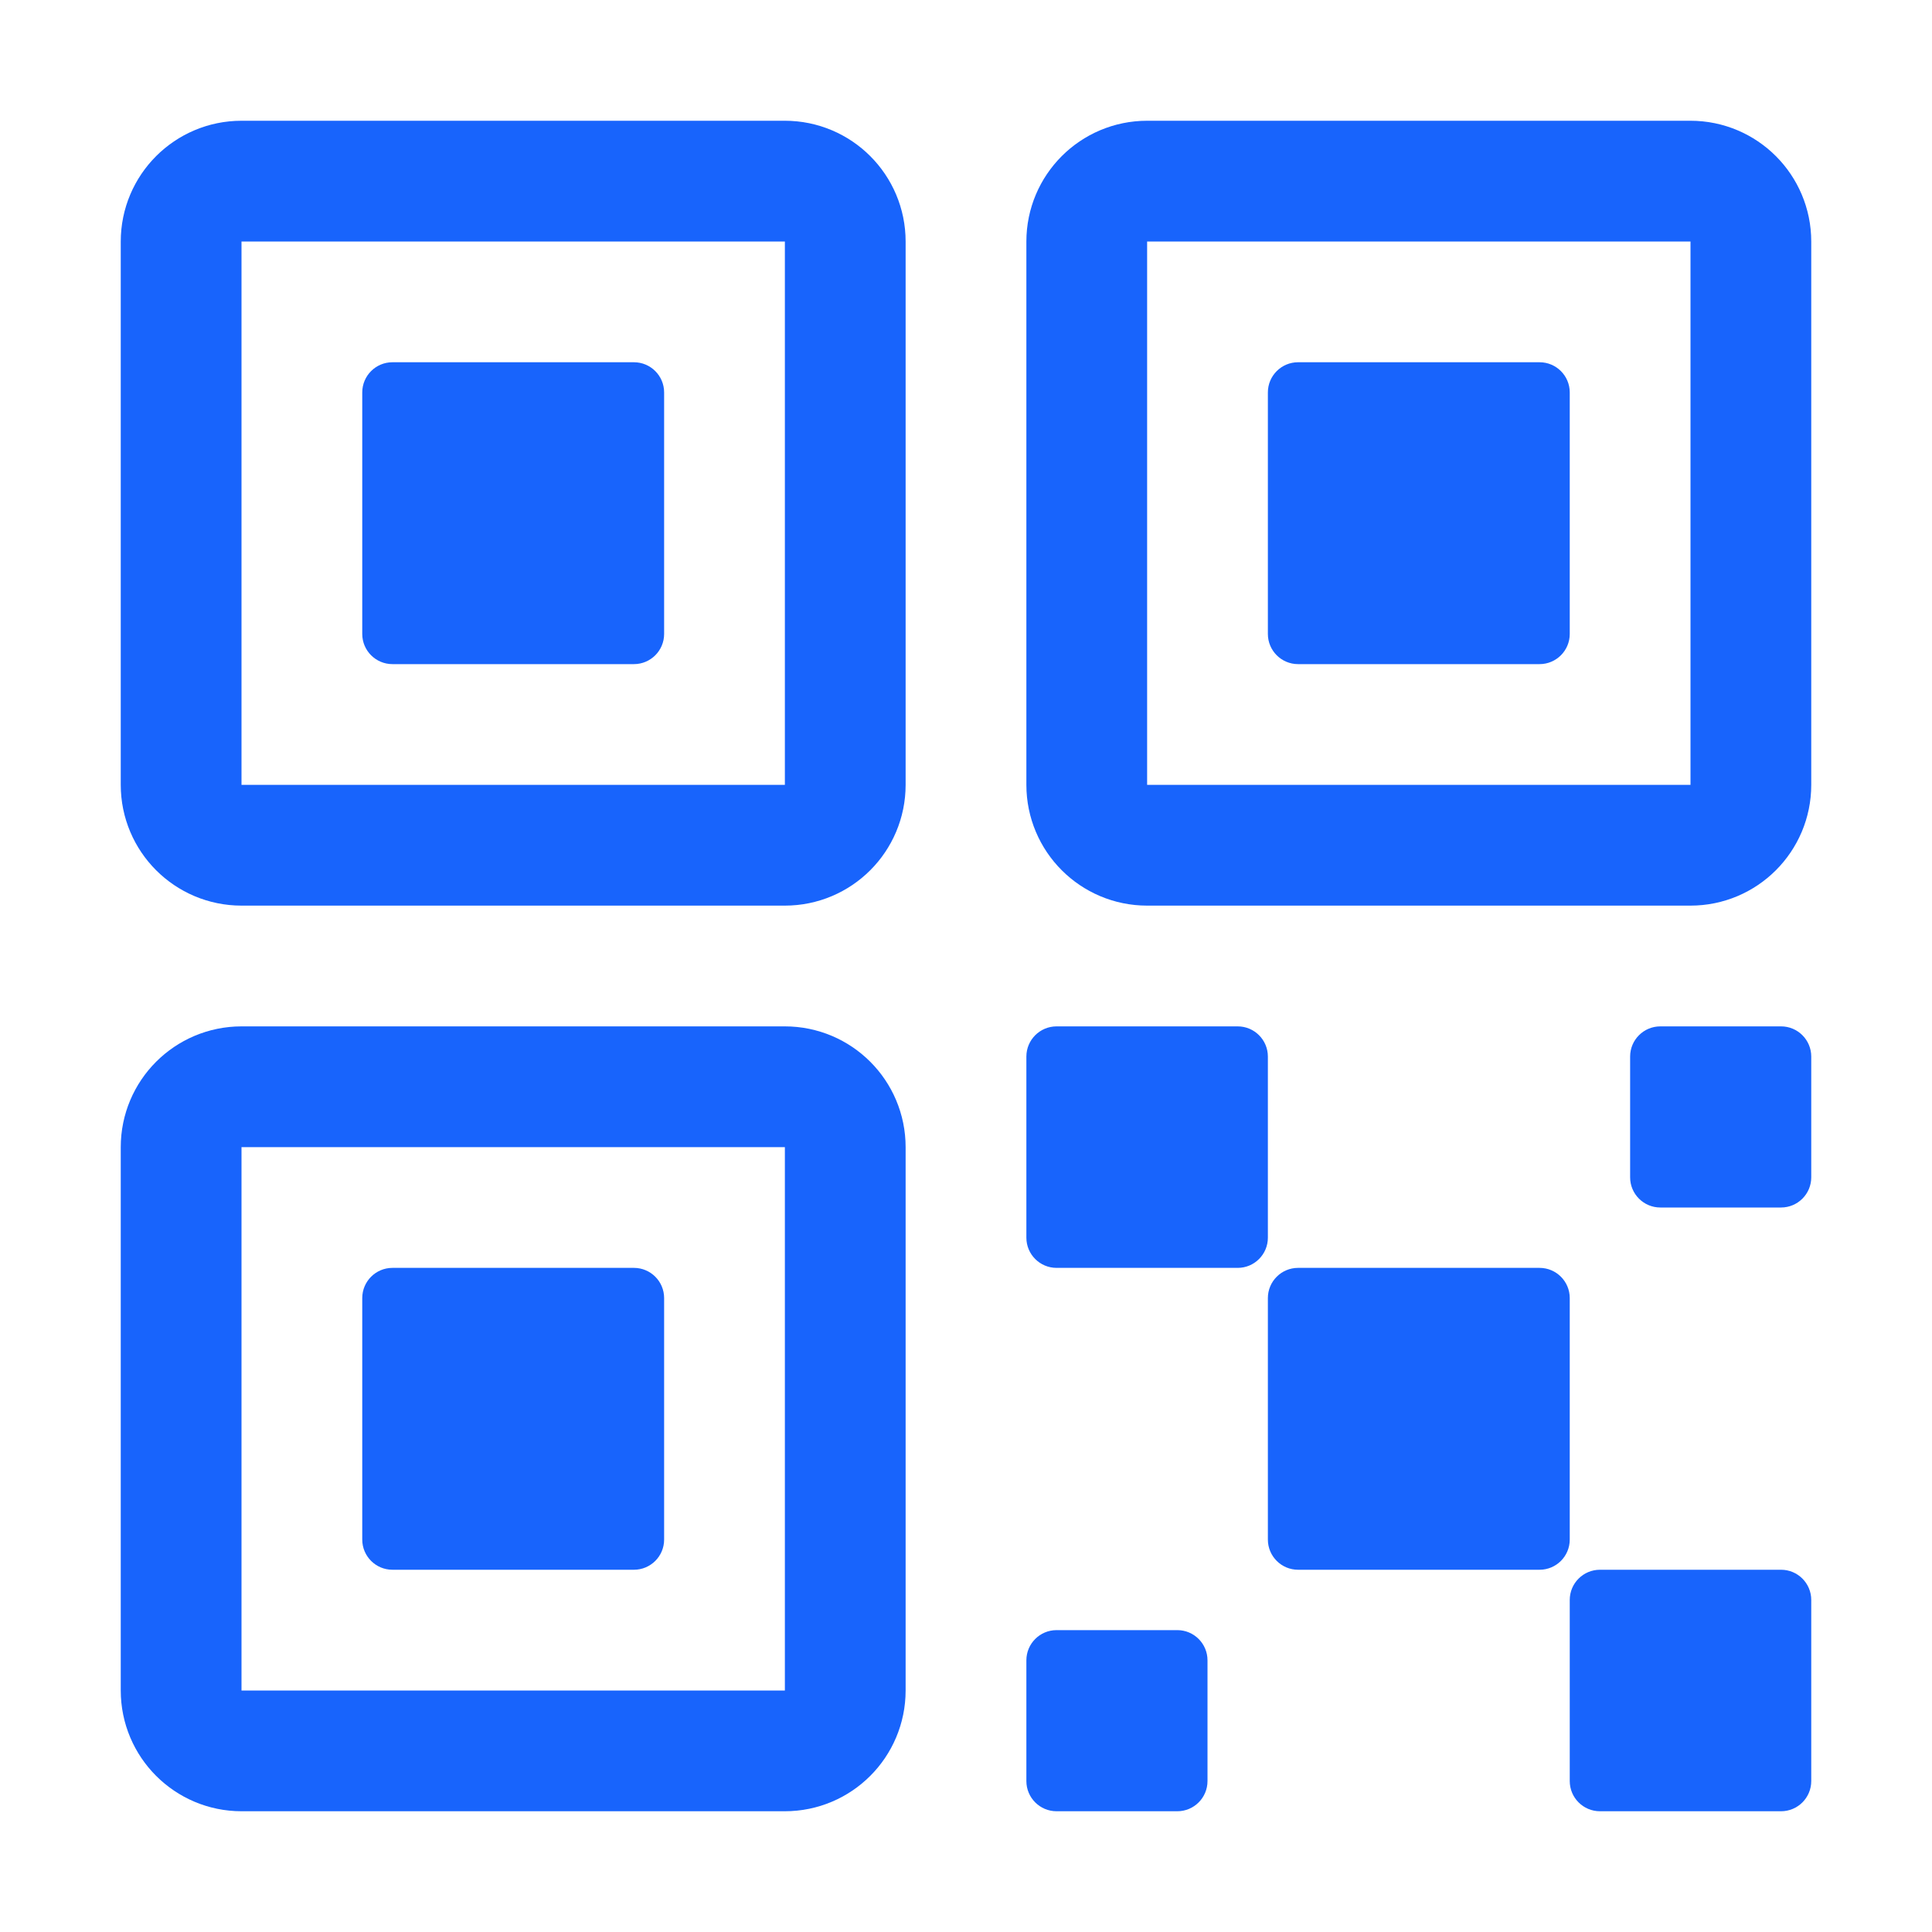
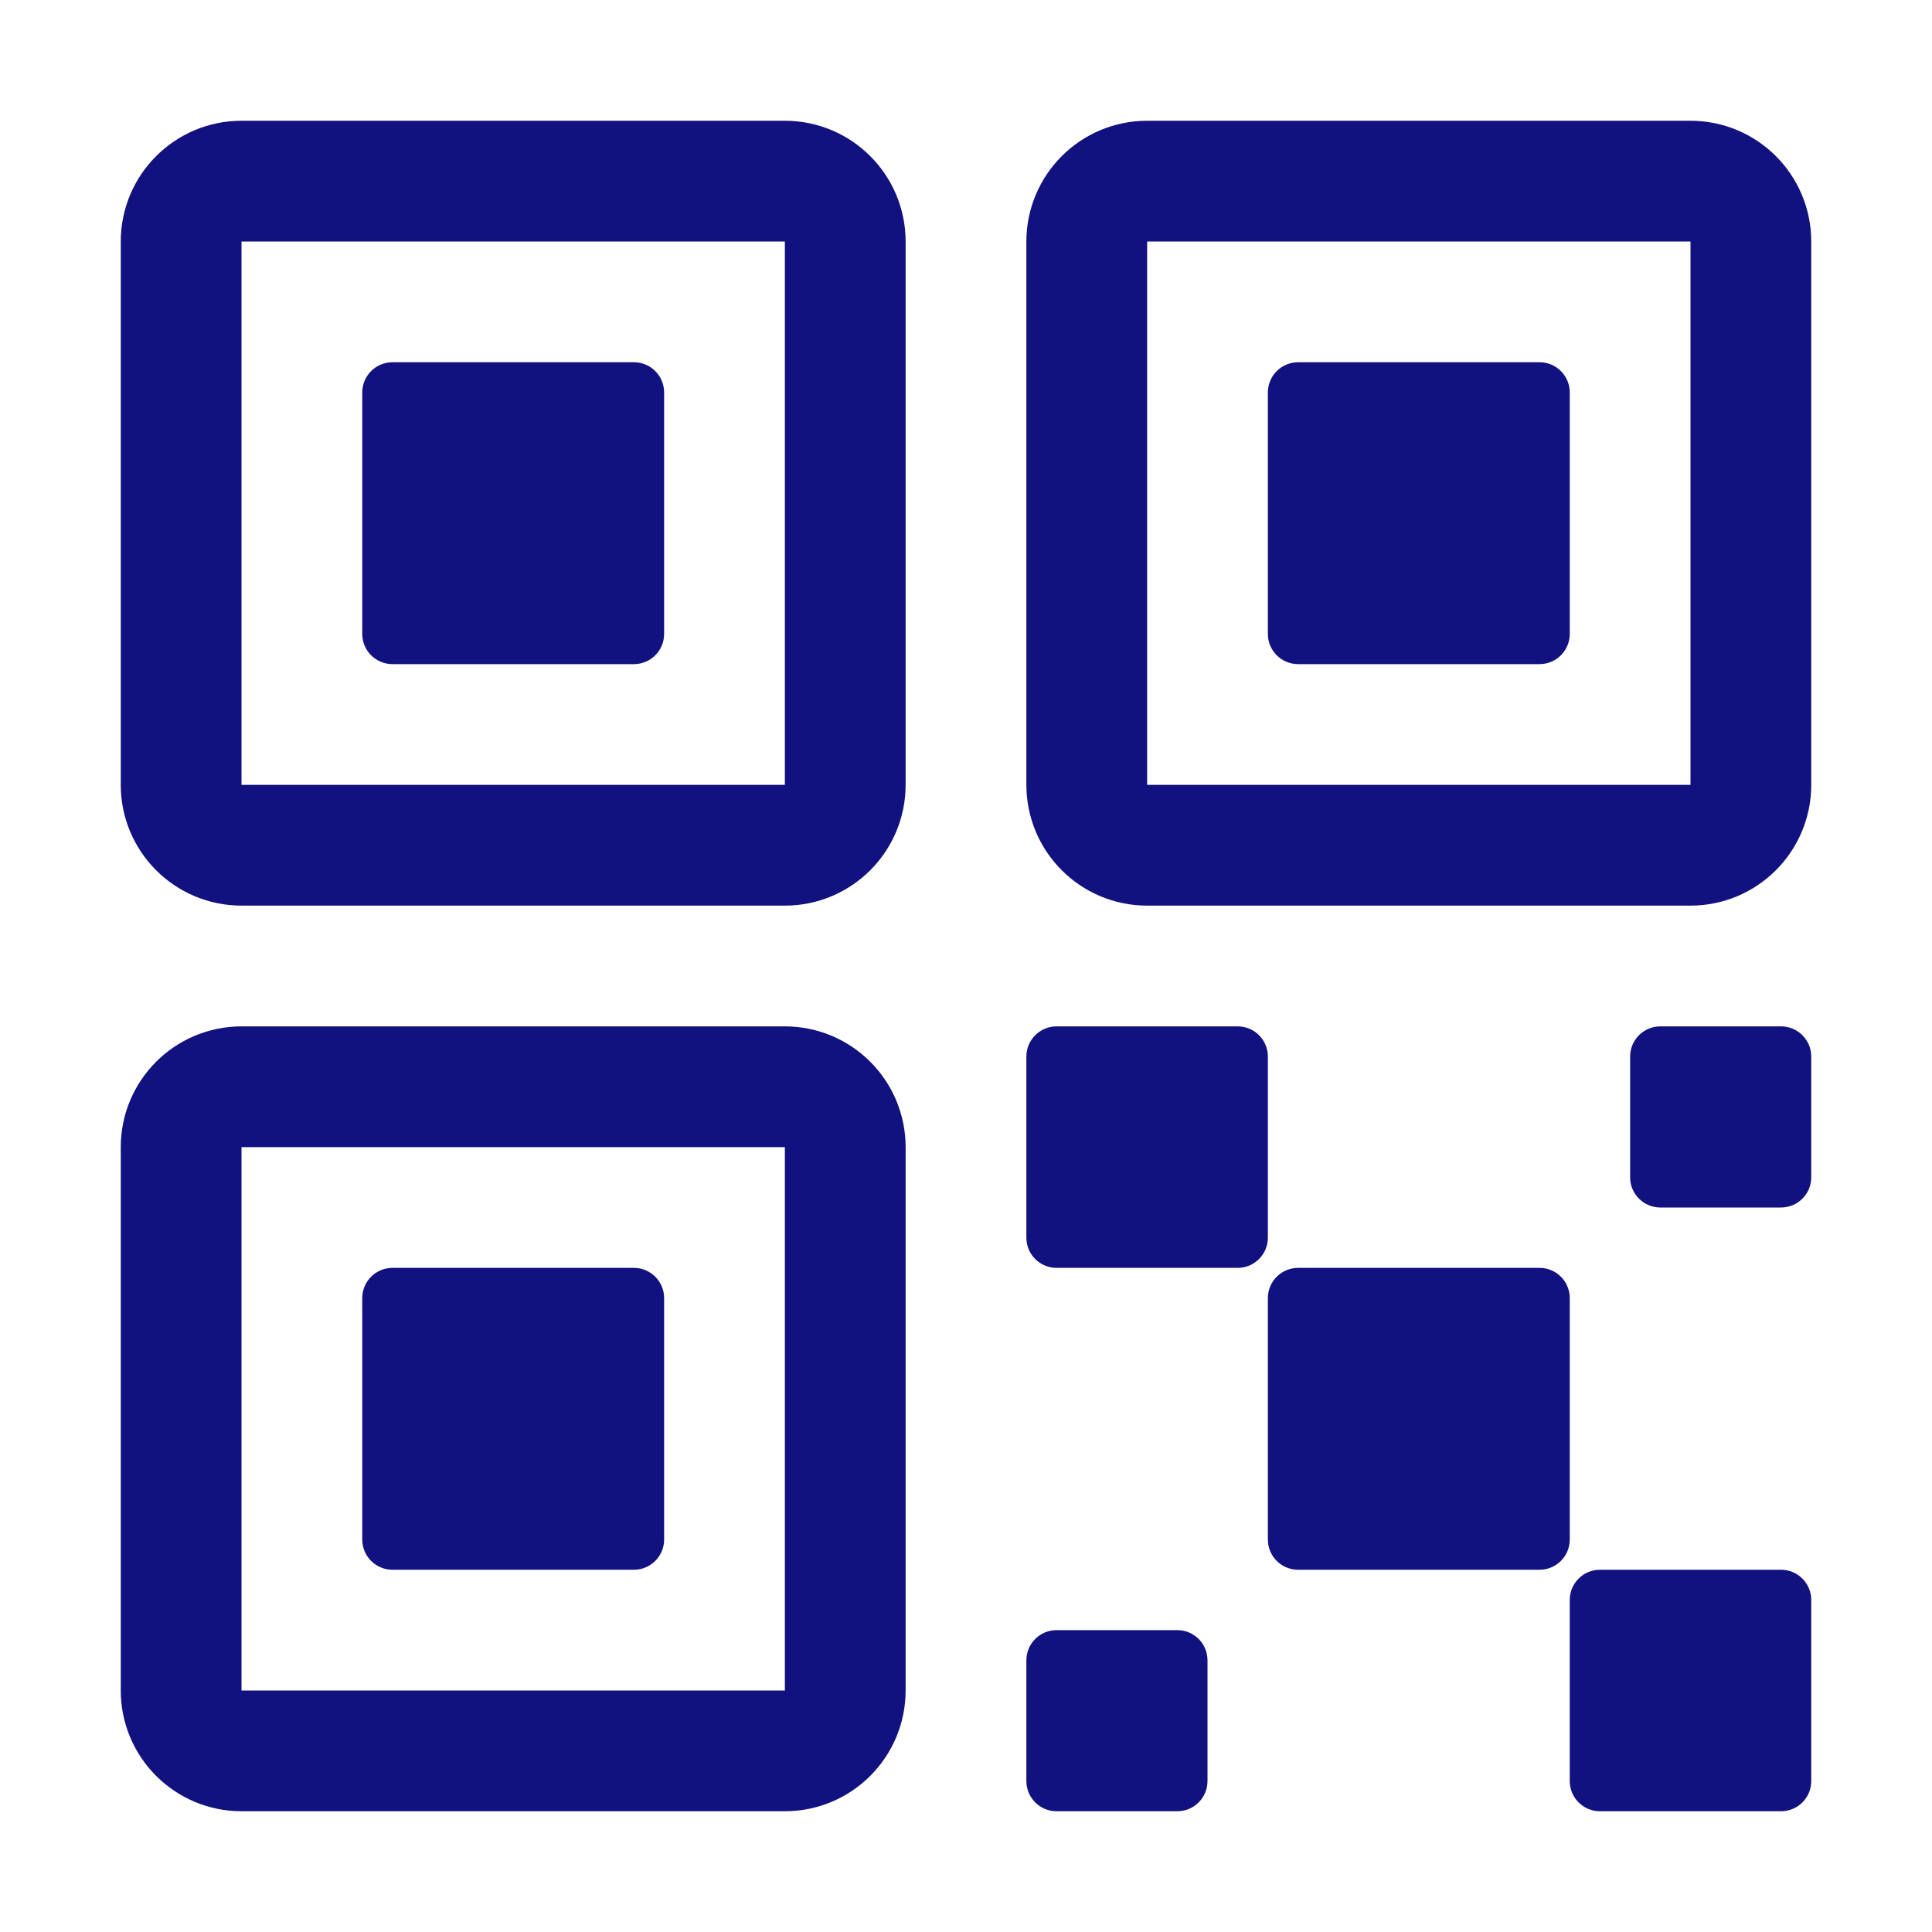
<svg xmlns="http://www.w3.org/2000/svg" width="40" height="40" viewBox="0 0 40 40" fill="none">
-   <path d="M31.875 26.25H26.875C26.53 26.25 26.25 26.53 26.25 26.875V31.875C26.25 32.22 26.53 32.5 26.875 32.5H31.875C32.22 32.5 32.5 32.22 32.5 31.875V26.875C32.5 26.53 32.22 26.25 31.875 26.25Z" fill="#1864FC" />
-   <path d="M25.625 21.25H21.875C21.53 21.25 21.25 21.53 21.25 21.875V25.625C21.25 25.97 21.53 26.25 21.875 26.25H25.625C25.97 26.25 26.25 25.97 26.25 25.625V21.875C26.25 21.53 25.97 21.25 25.625 21.25Z" fill="#1864FC" />
-   <path d="M36.875 32.5H33.125C32.78 32.5 32.5 32.78 32.5 33.125V36.875C32.5 37.22 32.78 37.5 33.125 37.5H36.875C37.22 37.5 37.5 37.22 37.5 36.875V33.125C37.5 32.78 37.22 32.5 36.875 32.5Z" fill="#1864FC" />
-   <path d="M36.875 21.25H34.375C34.03 21.25 33.75 21.53 33.75 21.875V24.375C33.75 24.72 34.03 25 34.375 25H36.875C37.22 25 37.5 24.72 37.5 24.375V21.875C37.5 21.53 37.22 21.25 36.875 21.25Z" fill="#1864FC" />
-   <path d="M24.375 33.75H21.875C21.53 33.75 21.25 34.03 21.25 34.375V36.875C21.25 37.22 21.53 37.5 21.875 37.5H24.375C24.72 37.5 25 37.22 25 36.875V34.375C25 34.03 24.72 33.75 24.375 33.75Z" fill="#1864FC" />
-   <path d="M31.875 7.5H26.875C26.53 7.5 26.25 7.78 26.25 8.125V13.125C26.25 13.47 26.53 13.75 26.875 13.75H31.875C32.22 13.75 32.5 13.47 32.5 13.125V8.125C32.5 7.78 32.22 7.5 31.875 7.5Z" fill="#1864FC" />
-   <path d="M35 3.75H23.75C23.06 3.75 22.5 4.31 22.5 5V16.25C22.5 16.94 23.06 17.5 23.75 17.5H35C35.69 17.5 36.25 16.94 36.25 16.25V5C36.25 4.31 35.69 3.75 35 3.75Z" stroke="#1864FC" stroke-width="2.5" stroke-linecap="round" stroke-linejoin="round" />
-   <path d="M13.125 7.5H8.125C7.78 7.5 7.5 7.78 7.5 8.125V13.125C7.5 13.47 7.78 13.75 8.125 13.75H13.125C13.47 13.75 13.75 13.47 13.75 13.125V8.125C13.75 7.78 13.47 7.5 13.125 7.5Z" fill="#1864FC" />
-   <path d="M16.25 3.75H5C4.31 3.75 3.75 4.31 3.75 5V16.25C3.75 16.94 4.31 17.5 5 17.5H16.25C16.94 17.5 17.5 16.94 17.5 16.25V5C17.5 4.31 16.94 3.75 16.25 3.75Z" stroke="#1864FC" stroke-width="2.5" stroke-linecap="round" stroke-linejoin="round" />
-   <path d="M13.125 26.25H8.125C7.78 26.25 7.5 26.53 7.5 26.875V31.875C7.5 32.22 7.78 32.5 8.125 32.5H13.125C13.47 32.5 13.75 32.22 13.75 31.875V26.875C13.75 26.53 13.47 26.25 13.125 26.25Z" fill="#1864FC" />
-   <path d="M16.25 22.5H5C4.31 22.5 3.75 23.06 3.75 23.75V35C3.75 35.69 4.31 36.25 5 36.25H16.25C16.94 36.25 17.5 35.69 17.5 35V23.75C17.5 23.06 16.94 22.5 16.25 22.5Z" stroke="#1864FC" stroke-width="2.5" stroke-linecap="round" stroke-linejoin="round" />
+   <path d="M31.875 26.25H26.875C26.53 26.25 26.25 26.53 26.25 26.875V31.875C26.25 32.22 26.53 32.5 26.875 32.5H31.875C32.22 32.5 32.5 32.22 32.5 31.875V26.875C32.5 26.53 32.22 26.25 31.875 26.25Z" fill="#121180" />
+   <path d="M25.625 21.25H21.875C21.53 21.25 21.25 21.53 21.25 21.875V25.625C21.25 25.97 21.53 26.25 21.875 26.25H25.625C25.97 26.25 26.25 25.97 26.25 25.625V21.875C26.25 21.53 25.97 21.25 25.625 21.25Z" fill="#121180" />
+   <path d="M36.875 32.5H33.125C32.78 32.5 32.5 32.78 32.5 33.125V36.875C32.5 37.22 32.78 37.5 33.125 37.5H36.875C37.22 37.5 37.5 37.22 37.5 36.875V33.125C37.5 32.78 37.22 32.5 36.875 32.5Z" fill="#121180" />
+   <path d="M36.875 21.25H34.375C34.03 21.25 33.75 21.53 33.75 21.875V24.375C33.75 24.72 34.03 25 34.375 25H36.875C37.22 25 37.5 24.72 37.5 24.375V21.875C37.5 21.53 37.22 21.25 36.875 21.25Z" fill="#121180" />
+   <path d="M24.375 33.75H21.875C21.53 33.75 21.25 34.03 21.25 34.375V36.875C21.25 37.22 21.53 37.5 21.875 37.5H24.375C24.72 37.5 25 37.22 25 36.875V34.375C25 34.03 24.72 33.75 24.375 33.75Z" fill="#121180" />
+   <path d="M31.875 7.5H26.875C26.53 7.5 26.25 7.78 26.25 8.125V13.125C26.25 13.47 26.53 13.75 26.875 13.75H31.875C32.22 13.75 32.5 13.47 32.5 13.125V8.125C32.5 7.78 32.22 7.5 31.875 7.5Z" fill="#121180" />
+   <path d="M35 3.75H23.75C23.06 3.75 22.5 4.31 22.5 5V16.25C22.5 16.94 23.06 17.5 23.75 17.5H35C35.69 17.5 36.25 16.94 36.25 16.25V5C36.25 4.31 35.69 3.75 35 3.75Z" stroke="#121180" stroke-width="2.5" stroke-linecap="round" stroke-linejoin="round" />
+   <path d="M13.125 7.5H8.125C7.78 7.5 7.5 7.78 7.5 8.125V13.125C7.5 13.47 7.78 13.75 8.125 13.75H13.125C13.47 13.75 13.75 13.47 13.75 13.125V8.125C13.75 7.78 13.47 7.5 13.125 7.5Z" fill="#121180" />
+   <path d="M16.25 3.75H5C4.31 3.75 3.75 4.31 3.75 5V16.25C3.75 16.94 4.31 17.5 5 17.5H16.25C16.94 17.5 17.5 16.94 17.5 16.25V5C17.5 4.31 16.94 3.75 16.25 3.75Z" stroke="#121180" stroke-width="2.5" stroke-linecap="round" stroke-linejoin="round" />
+   <path d="M13.125 26.25H8.125C7.78 26.25 7.5 26.53 7.5 26.875V31.875C7.5 32.22 7.78 32.5 8.125 32.5H13.125C13.47 32.5 13.75 32.22 13.75 31.875V26.875C13.75 26.53 13.47 26.25 13.125 26.25Z" fill="#121180" />
+   <path d="M16.25 22.5H5C4.31 22.5 3.75 23.06 3.75 23.75V35C3.75 35.69 4.31 36.25 5 36.25H16.25C16.94 36.25 17.5 35.69 17.5 35V23.75C17.5 23.06 16.94 22.5 16.25 22.5Z" stroke="#121180" stroke-width="2.5" stroke-linecap="round" stroke-linejoin="round" />
</svg>
